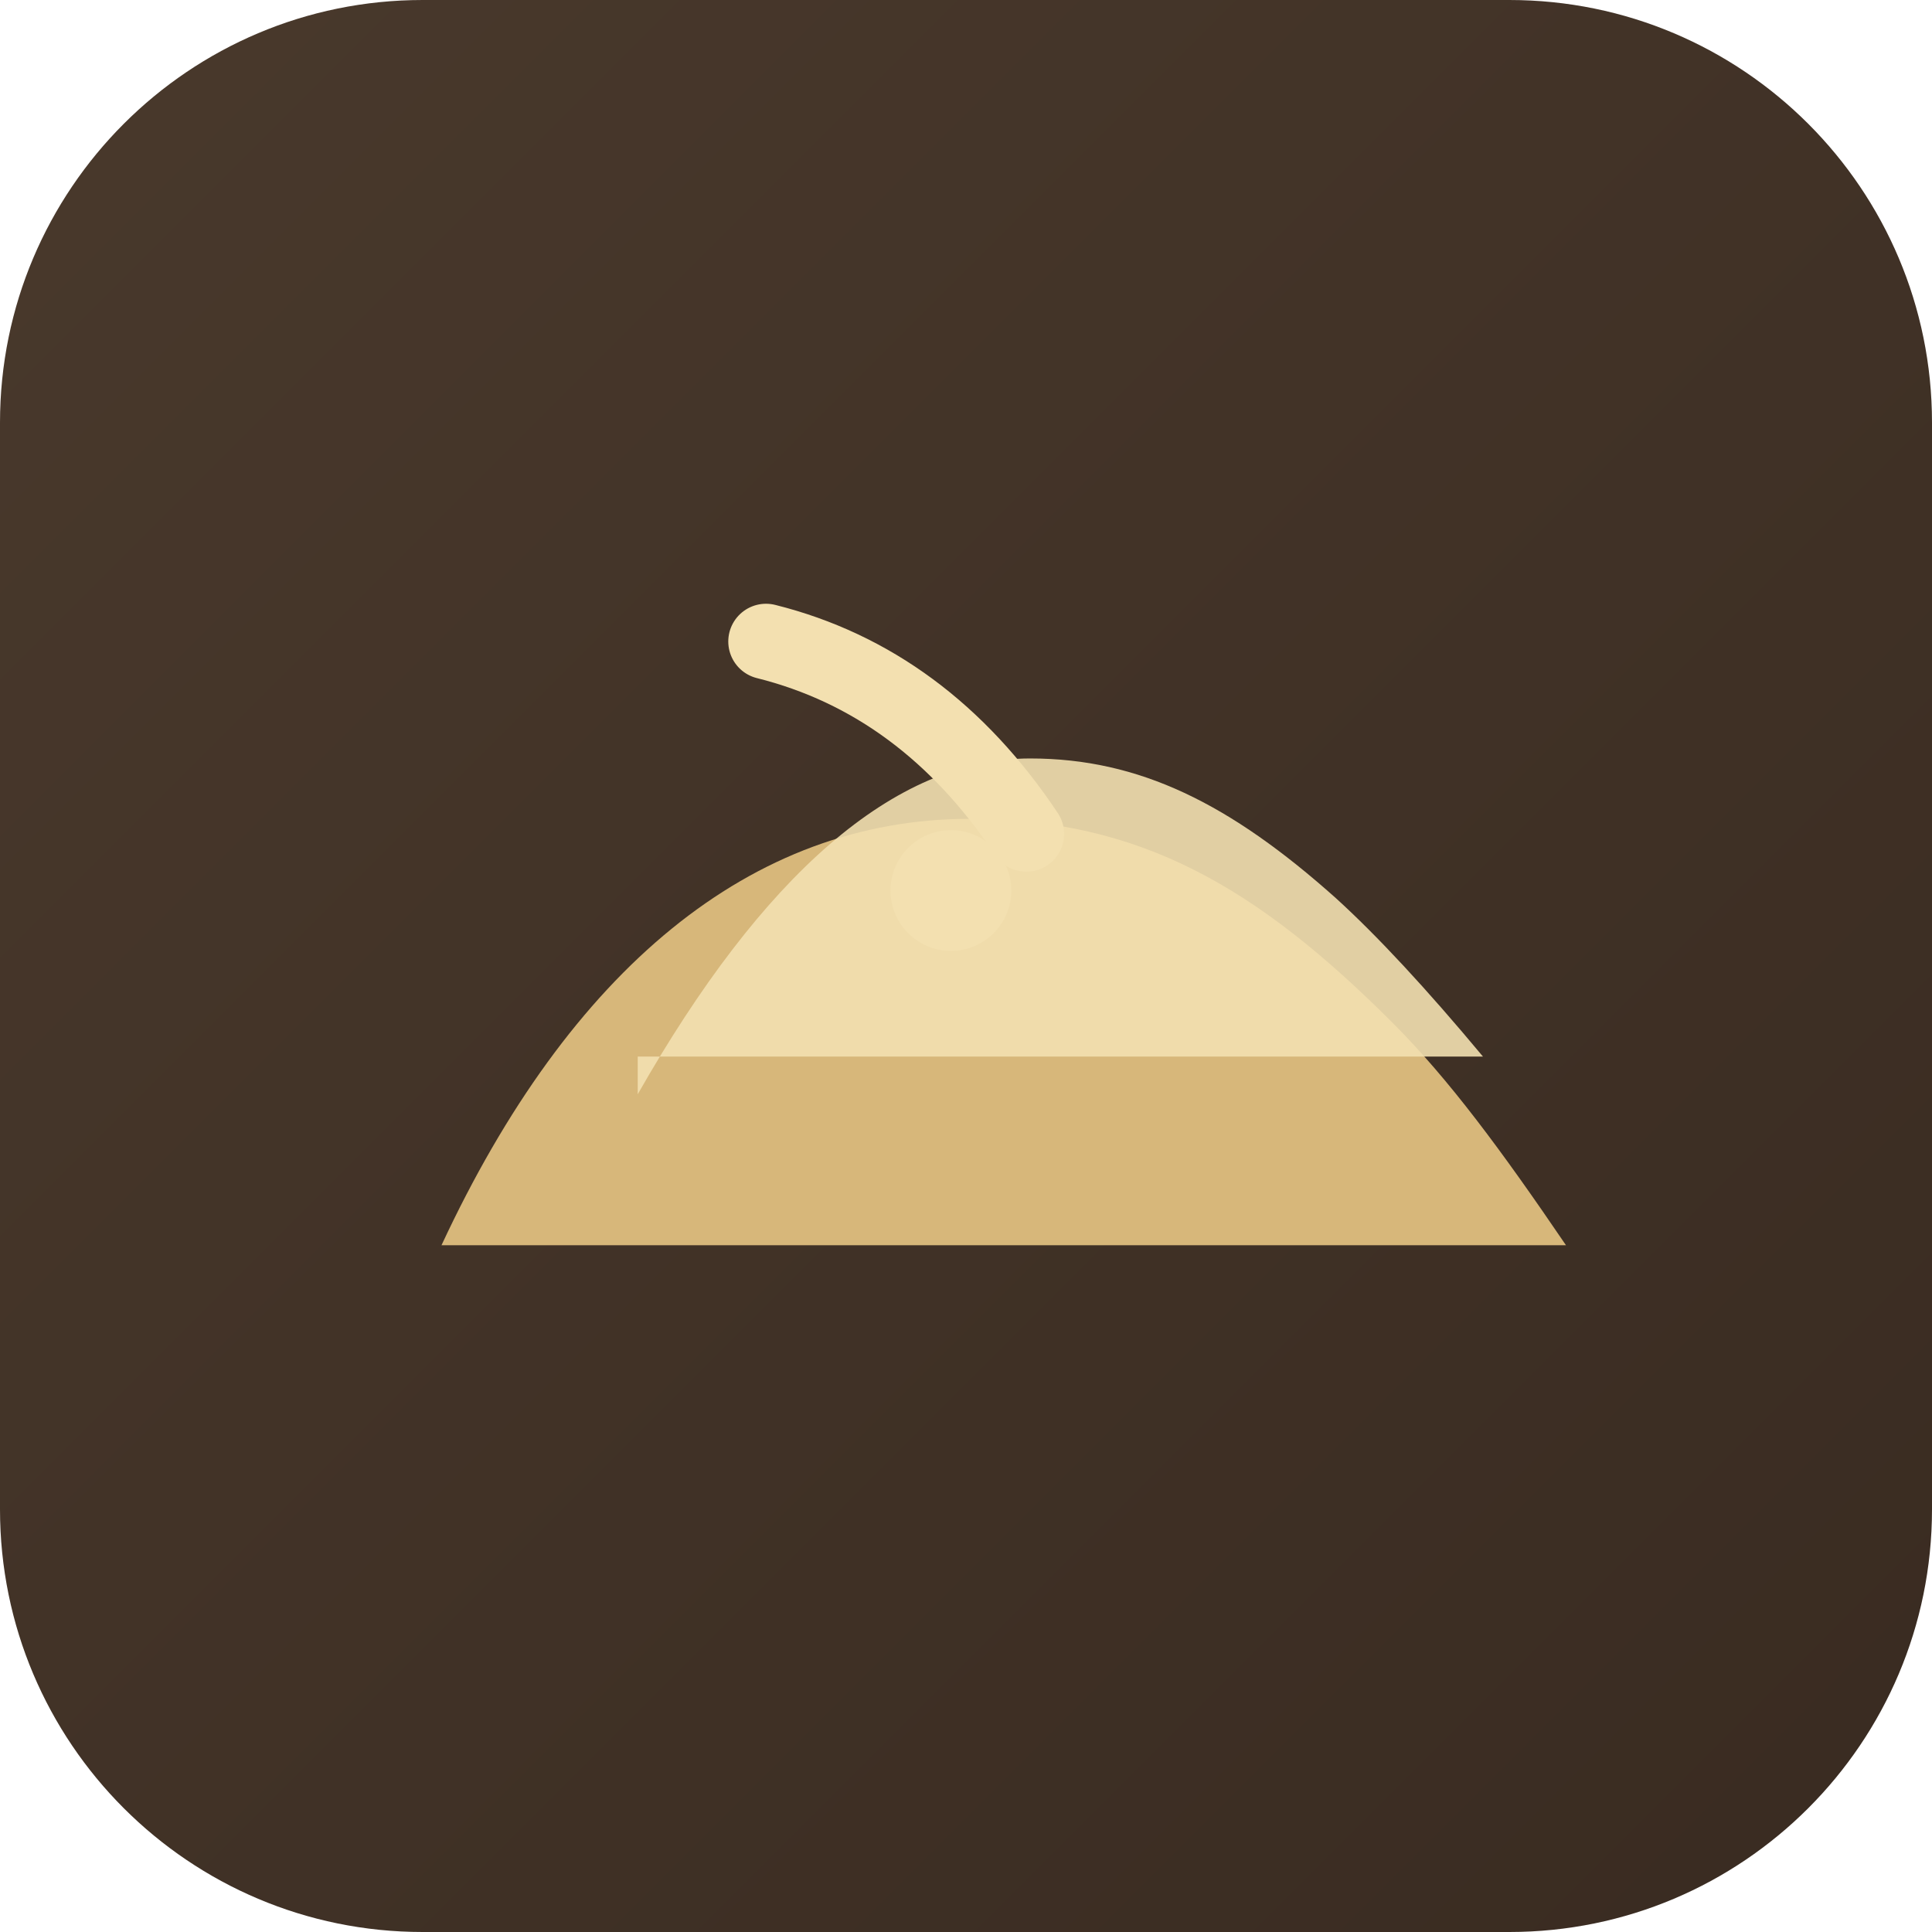
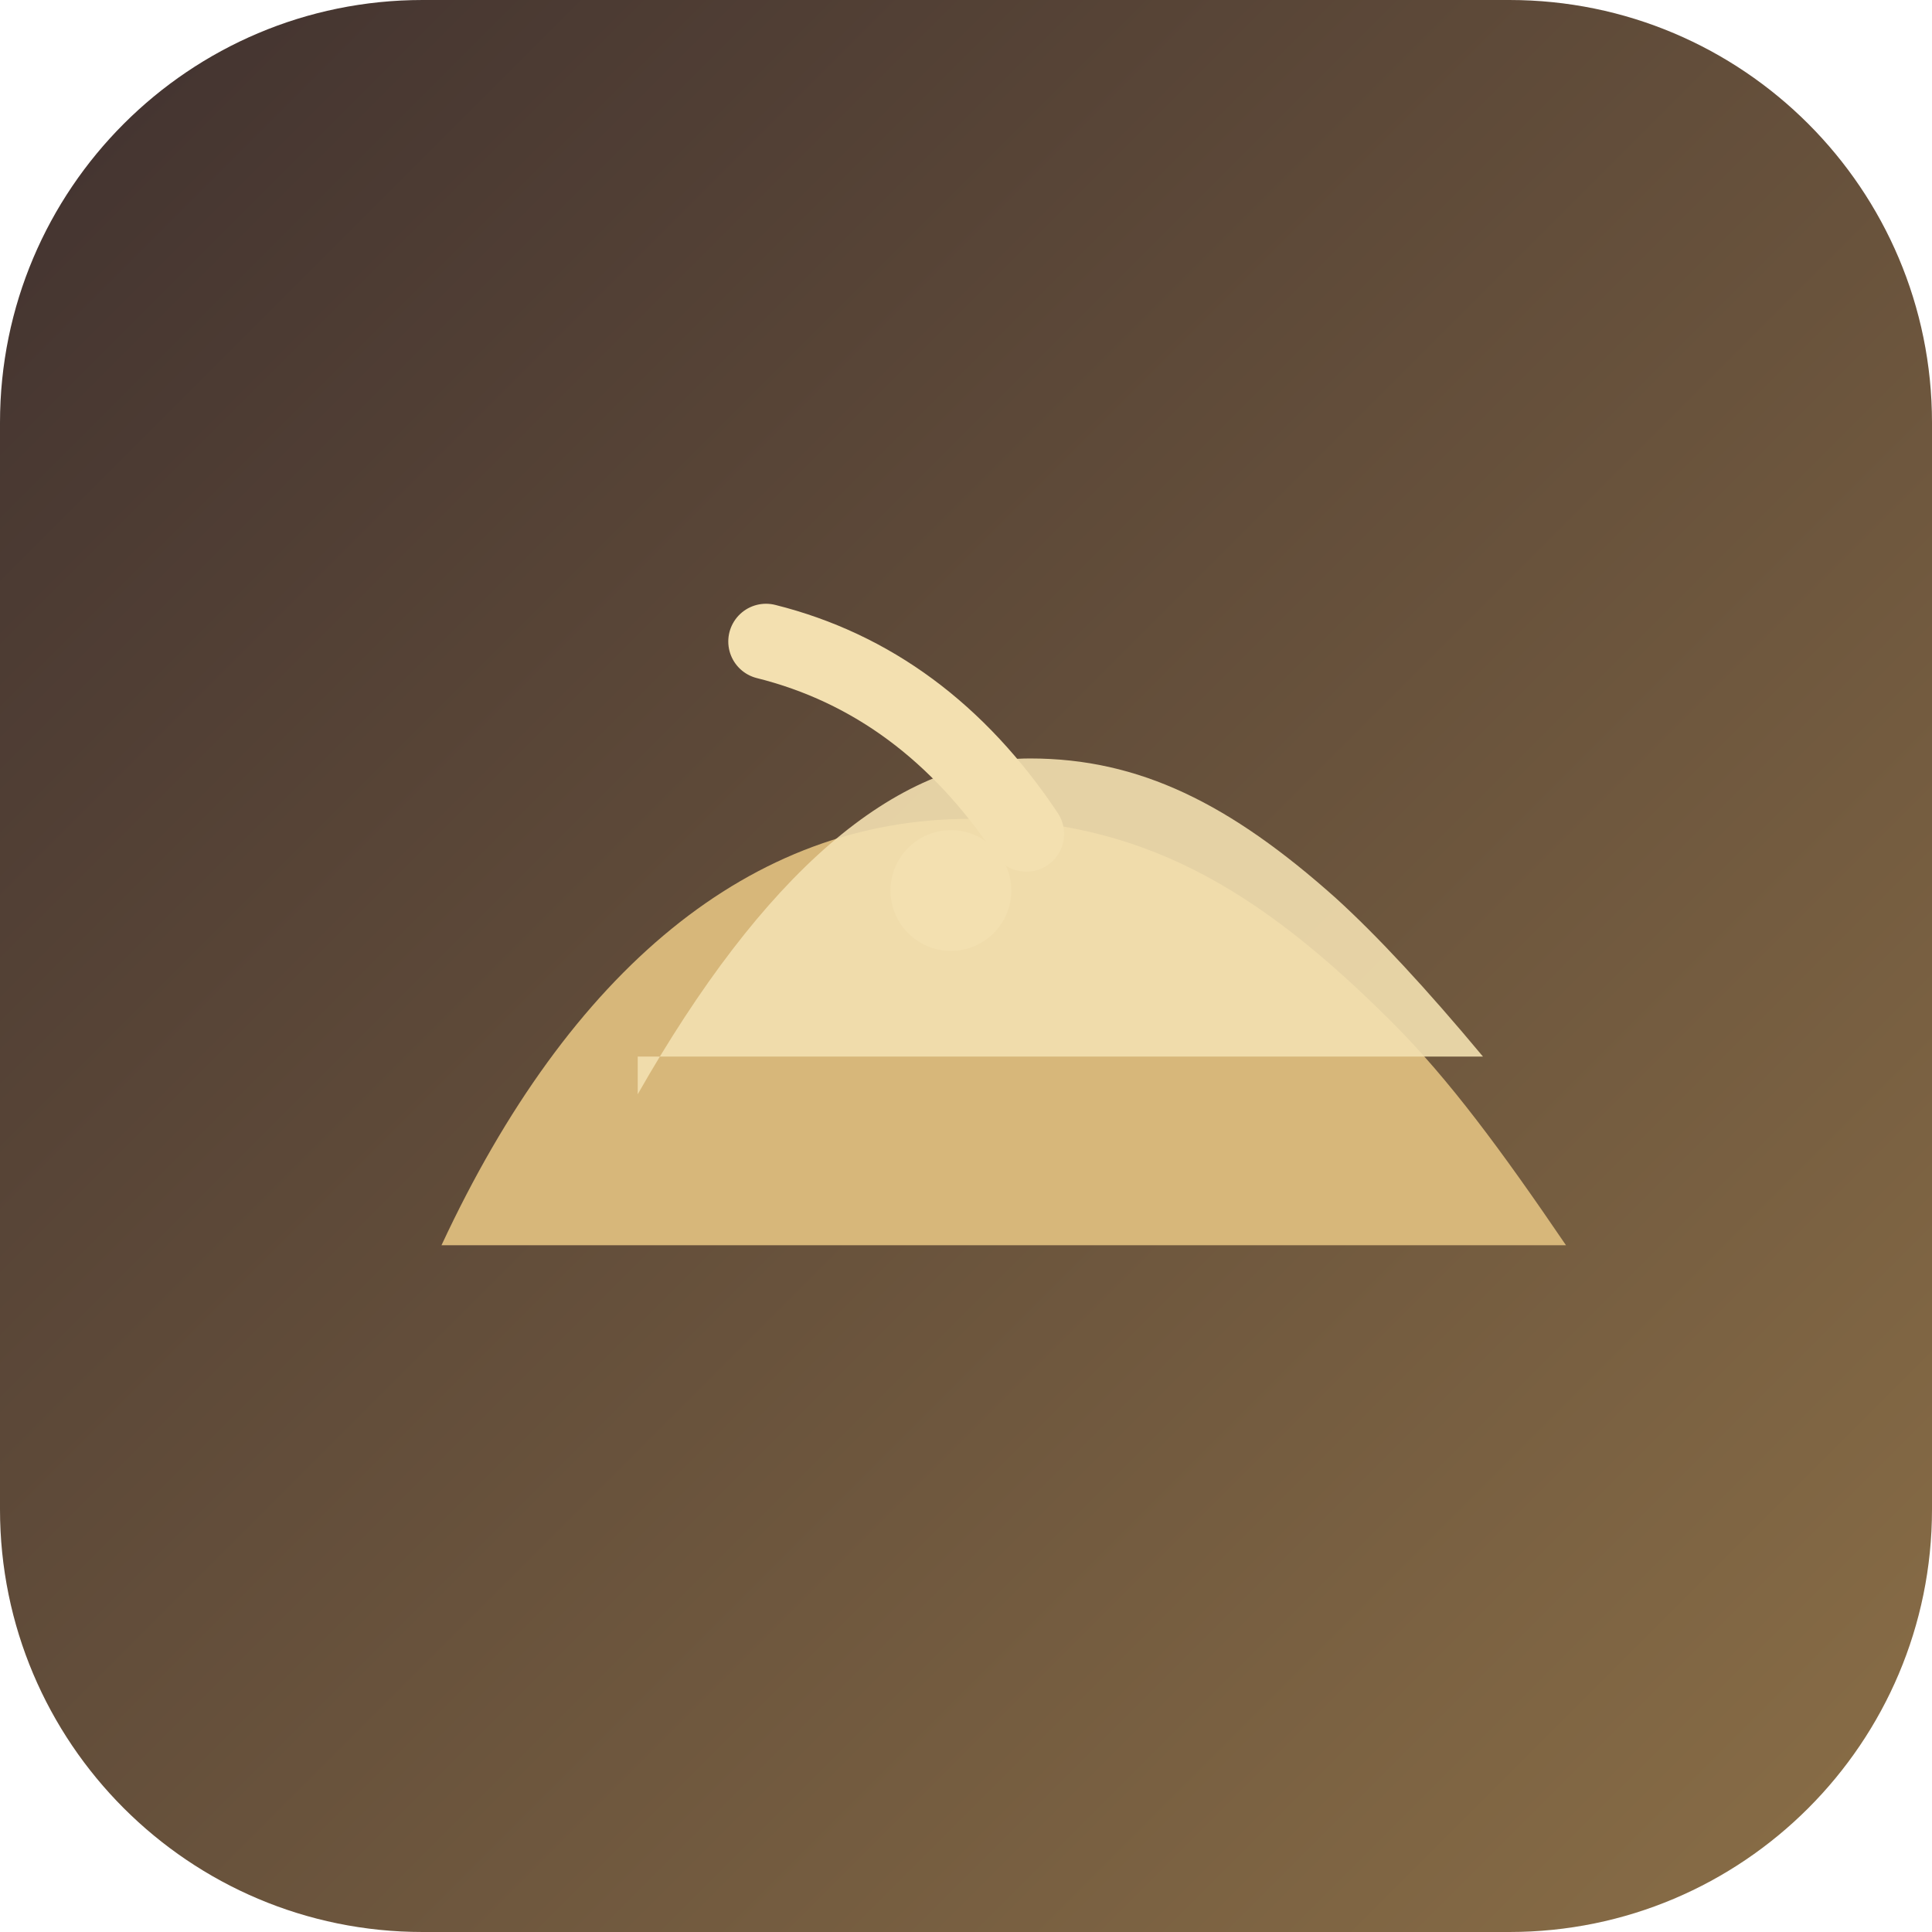
<svg xmlns="http://www.w3.org/2000/svg" viewBox="0 0 512 512" role="img" aria-label="Laubhaufen icon">
  <defs>
    <linearGradient id="g" x1="0" y1="0" x2="1" y2="1">
-       <stop offset="0" stop-color="#49392C" />
-       <stop offset="1" stop-color="#392b21" />
+       <stop offset="0" stop-color="#40312F" />
+       <stop offset="1" stop-color="#8B6F47" />
    </linearGradient>
  </defs>
  <rect width="512" height="512" rx="112" fill="url(#g)" />
  <path d="M117 330c34-73 82-113 140-113 45 0 76 18 112 54 15 15 29 34 46 59H117z" fill="#d7b77a" />
  <path d="M169 290c33-58 68-89 104-89 29 0 53 12 81 37 11 10 24 24 39 42H169z" fill="#f3e0b0" opacity=".9" />
  <path d="M203 170c28 7 51 24 69 51" fill="none" stroke="#f3e0b0" stroke-linecap="round" stroke-width="20" />
  <circle cx="252" cy="236" r="16" fill="#f3e0b0" />
</svg>
